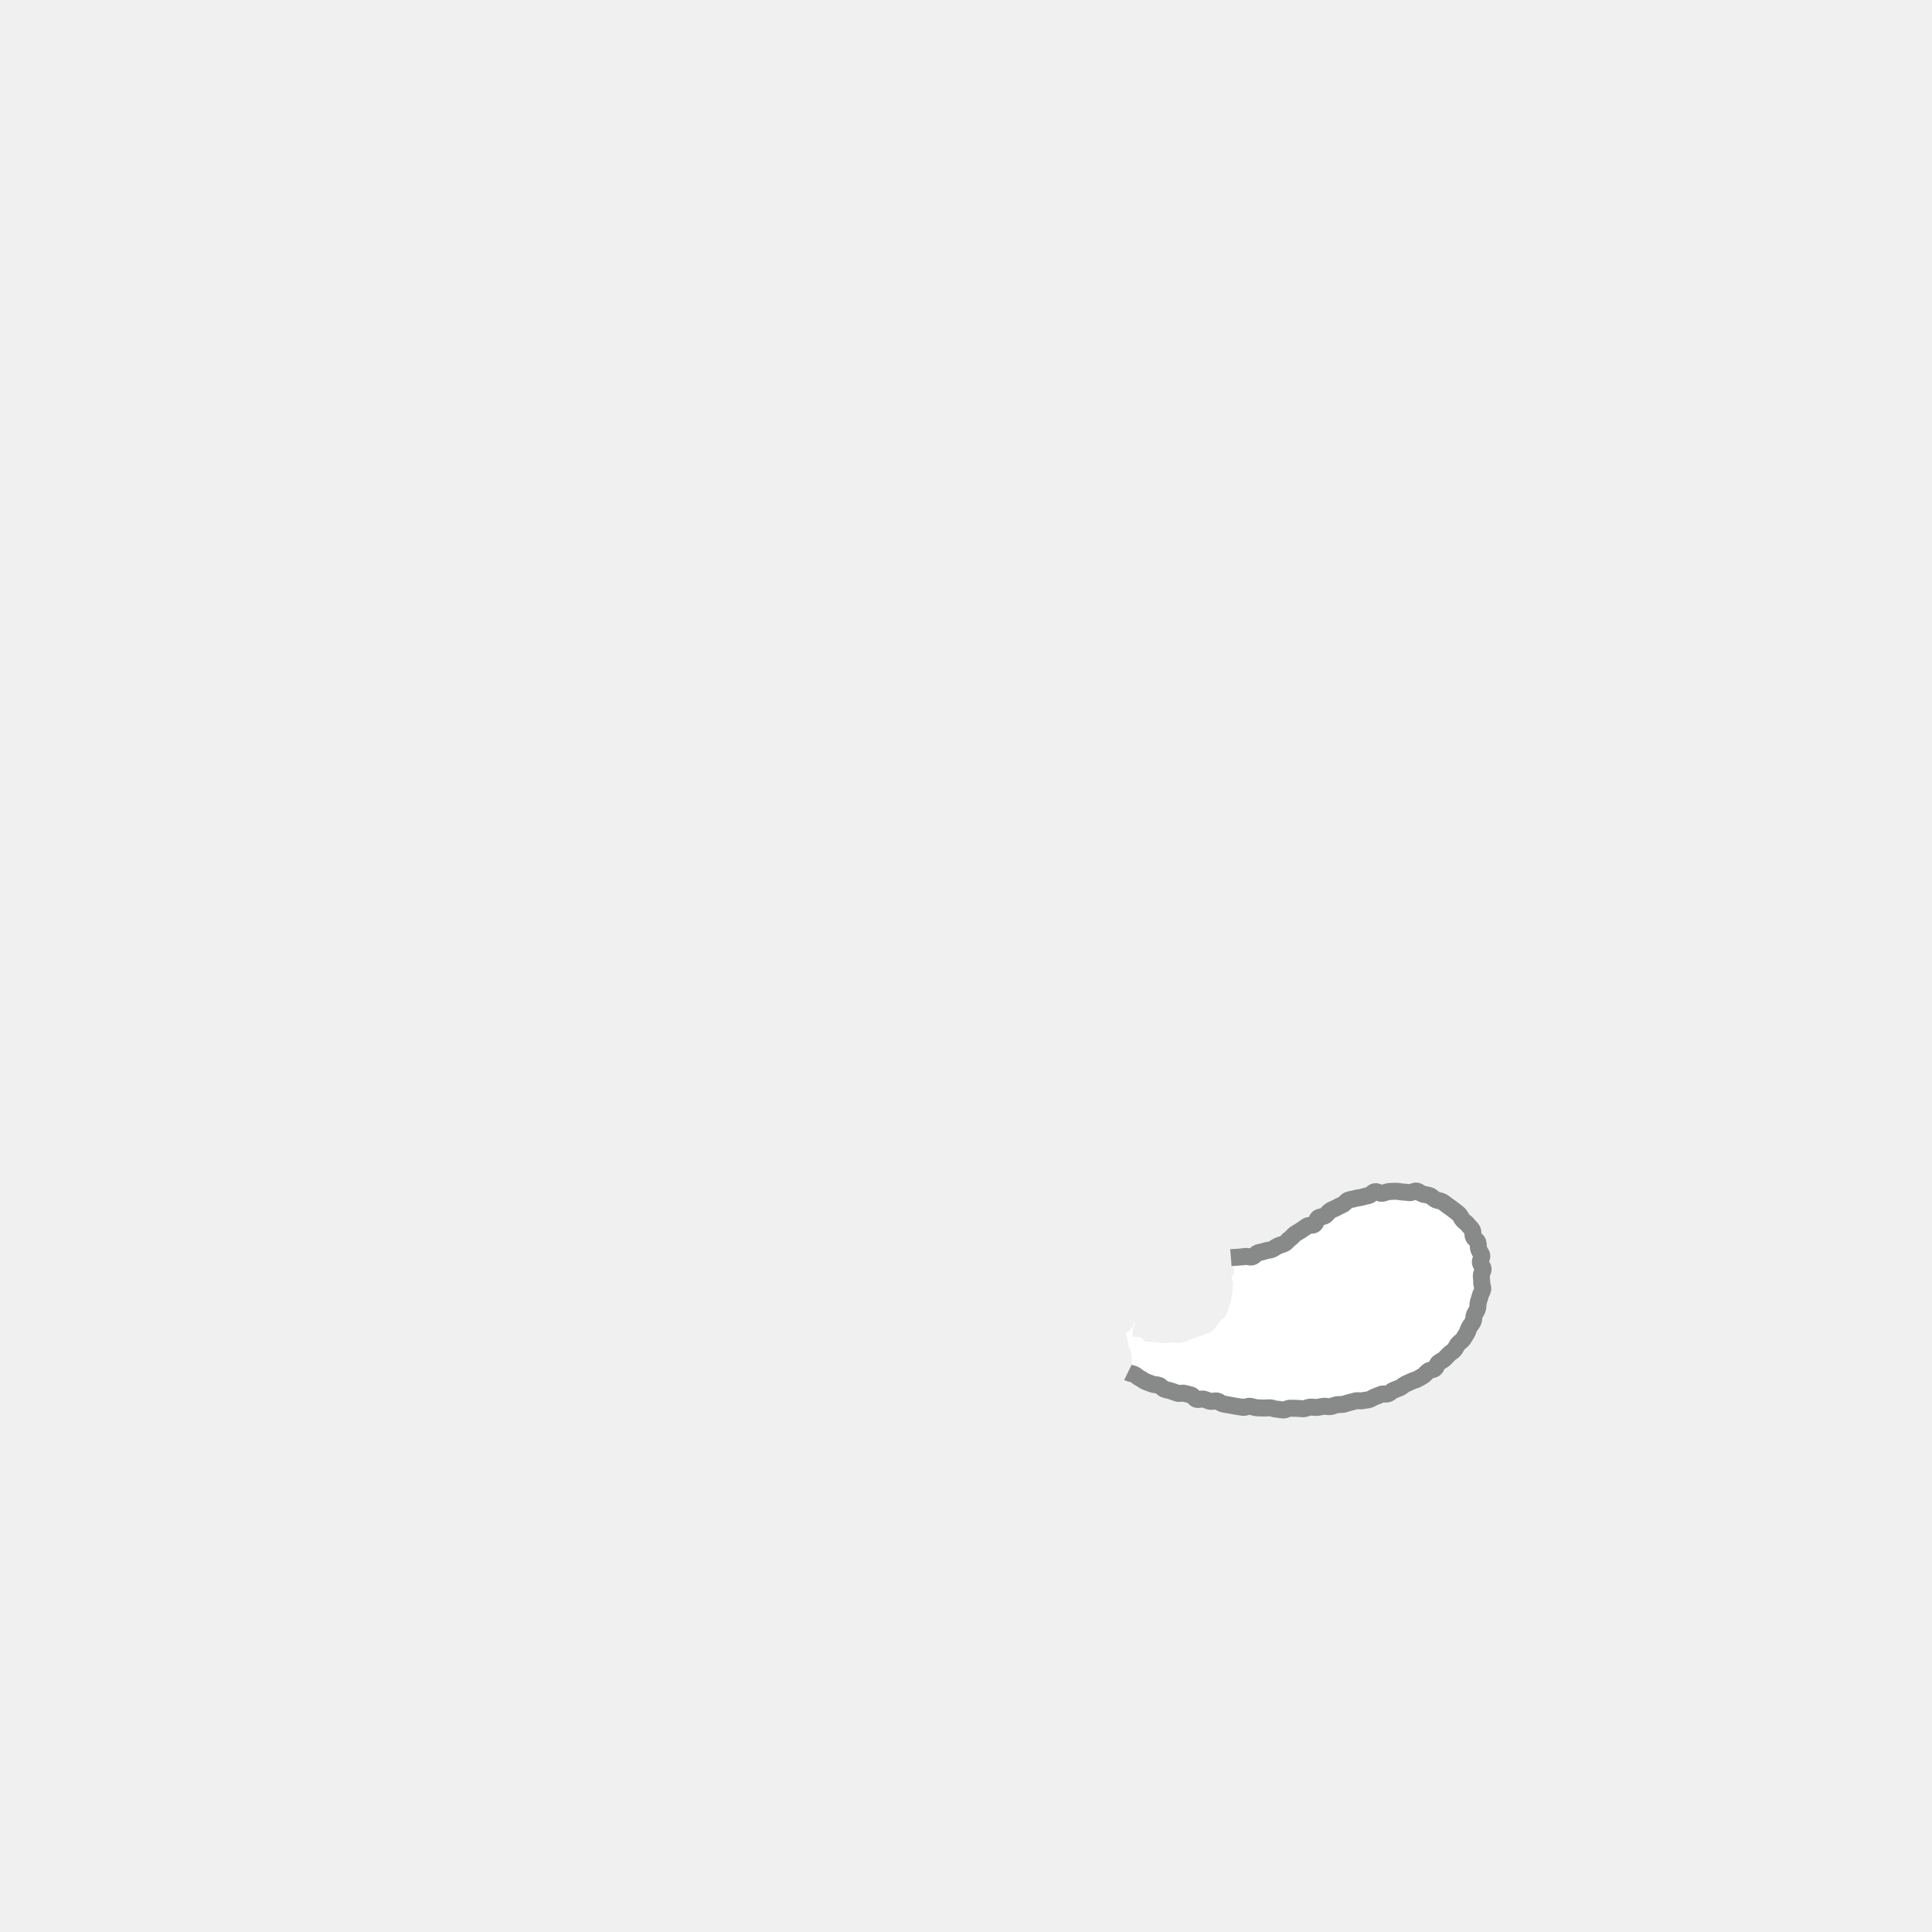
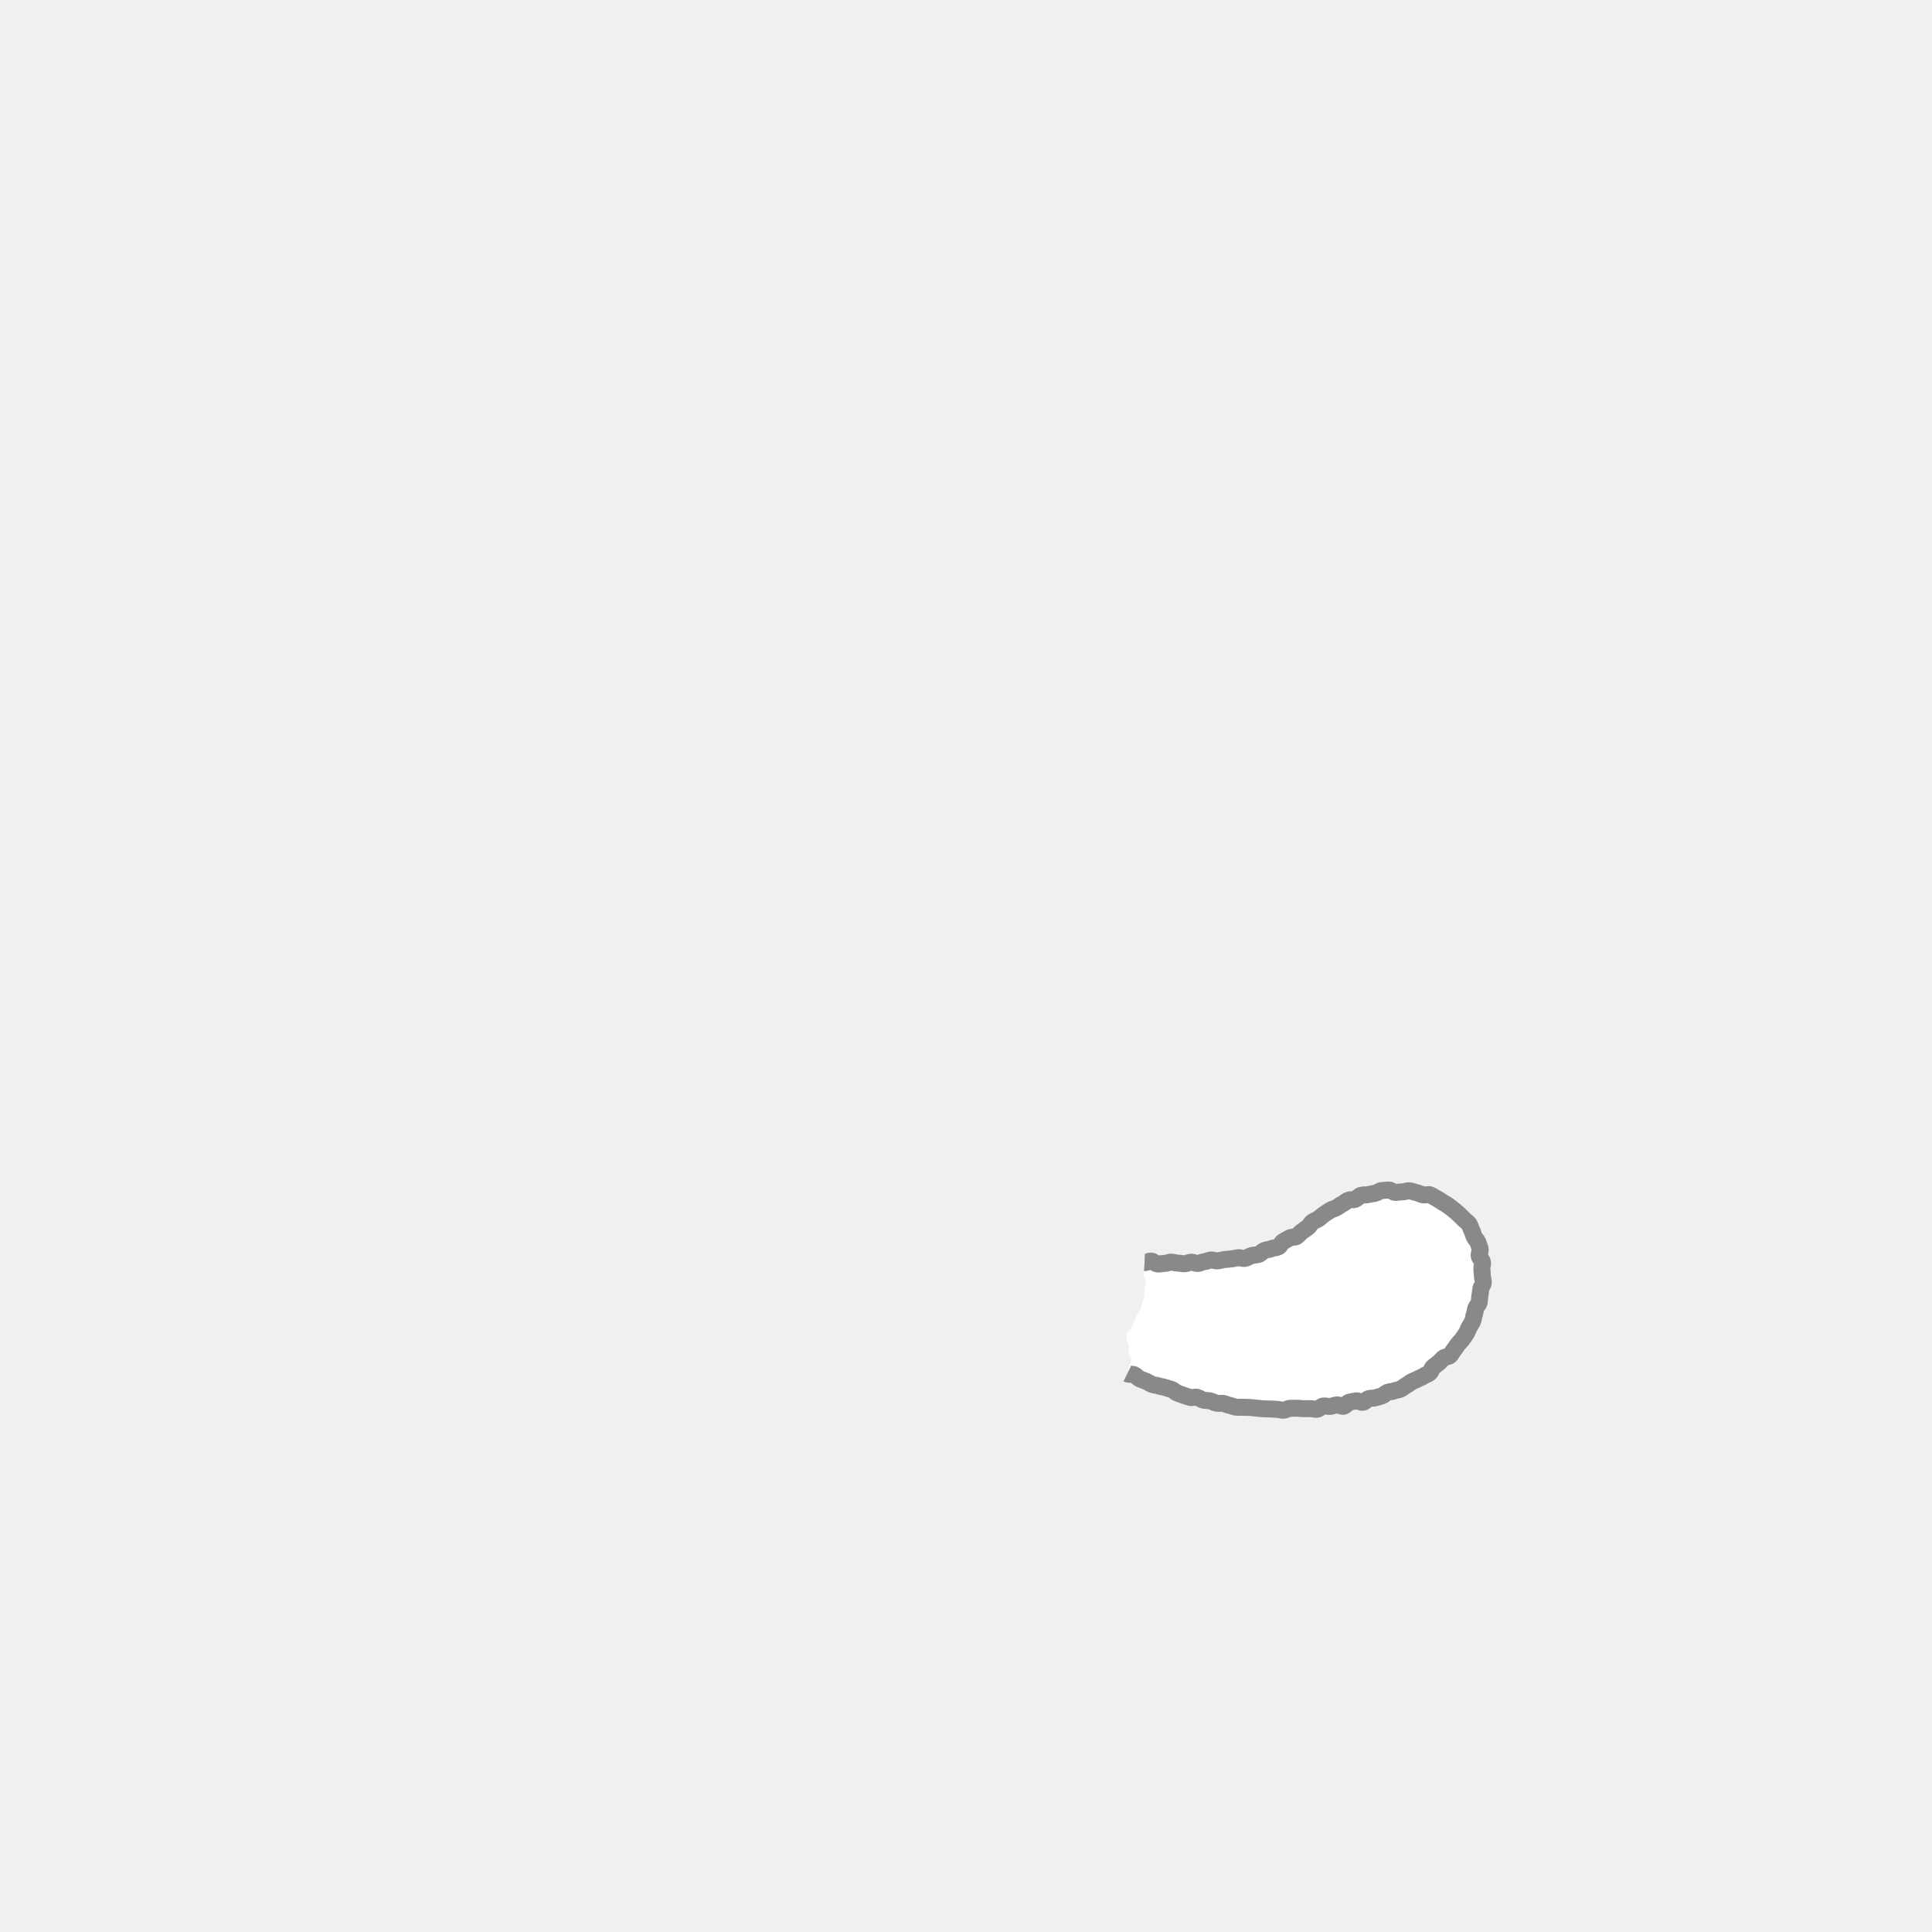
<svg xmlns="http://www.w3.org/2000/svg" id="_꼬리" data-name="꼬리" viewBox="0 0 512 512">
-   <path d="M388.87,324.65c-.38-.49-.41-1.24-.81-1.69s-.97-.79-1.4-1.21-1.14-.55-1.61-.93-.98-.69-1.48-1.03-.9-.83-1.43-1.13-1.19-.32-1.74-.57-1.02-.66-1.6-.87c-.58-.21-1.13-.44-1.72-.6s-1.11-.65-1.71-.76-1.2-.38-1.8-.46-1.25.05-1.86.02-1.23.2-1.84.21-1.19.36-1.8.41-1.21-.03-1.82.06-1.19.21-1.79.33-1.19.22-1.78.37-1.35-.25-1.93-.06-1.05.75-1.62.96-1.04.68-1.6.93-1.38-.04-1.92.23-1.11.55-1.64.85-.9.9-1.41,1.23-.87.9-1.36,1.25c-.51.37-.92.87-1.41,1.22s-1.32.3-1.81.65-1.11.58-1.62.93-.86.96-1.36,1.3-1.22.4-1.74.73-.73,1.18-1.26,1.5-1.39.07-1.93.37-.84,1.06-1.38,1.33-1,.8-1.56,1.06-1.45-.25-2.02-.03-.91,1.12-1.5,1.31-1.37-.31-1.97-.16-1.16.35-1.77.46-1.2.12-1.83.2-1.16.91-1.79.95c-.04,0,.32-.53.33-.49.15.56,0,1.15.09,1.71s.37,1.12.41,1.69-.67,1.16-.67,1.74.42,1.13.38,1.71c-.04.58-.1,1.17-.18,1.76s-.1,1.18-.24,1.76c-.14.57-.25,1.16-.44,1.72s-.3,1.17-.55,1.71-.48,1.11-.79,1.62-.96.78-1.33,1.25-.6,1.05-1.03,1.46-.78.94-1.26,1.3-1.18.37-1.7.66c-.52.29-1.12.39-1.66.63s-1.11.36-1.67.54-1.06.57-1.63.7-1.14.35-1.73.43-1.2-.23-1.79-.2-1.17.25-1.76.24-1.18-.05-1.77-.11-1.17-.14-1.75-.24-1.24.1-1.81-.04-.95-.99-1.51-1.17-1.47.05-2.01-.17c-.16-1,.04-1.07.14-2.08s.5-.98.42-1.99c-.31.57-.44,1.24-.81,1.79-.36.53-.98.92-1.5,1.4.13.59.31,1.19.43,1.79s.18,1.21.29,1.81.59,1.15.67,1.75.05,1.24.12,1.84.06,1.23.09,1.84-.2,1.27-.2,1.88c.54.26,1.18.41,1.73.66s1.16.34,1.71.58,1.13.4,1.68.63.84,1.13,1.4,1.35,1.21.23,1.77.43,1.28,0,1.84.2,1.01.78,1.58.96,1.19.23,1.77.41,1.24.02,1.82.18,1.17.25,1.75.4,1.07.64,1.66.78,1.18.22,1.77.35,1.23,0,1.82.11c.59.12,1.18.18,1.77.29s1.11.61,1.71.7,1.22-.06,1.82.03,1.18.23,1.78.3,1.19.1,1.79.17,1.21-.06,1.81-.01,1.14.8,1.74.84,1.23-.37,1.83-.34,1.2.12,1.8.14,1.2.47,1.8.48,1.21-.43,1.81-.44,1.21.34,1.81.32,1.18-.65,1.78-.68,1.23.45,1.83.41,1.21-.05,1.81-.1,1.16-.45,1.76-.52,1.25.35,1.85.28c.58-.07,1.17-.1,1.74-.18s1.03-.94,1.6-1.04,1.13-.25,1.7-.36,1.21.15,1.78.03,1.07-.5,1.64-.64,1.11-.32,1.67-.47,1.12-.3,1.67-.47,1.26.14,1.82-.05,1.01-.65,1.55-.85,1.06-.47,1.6-.69,1.21-.13,1.74-.37,1.07-.47,1.59-.73.87-.85,1.38-1.13,1.09-.43,1.59-.73.87-.79,1.36-1.11.89-.73,1.37-1.07c.49-.34,1.33-.2,1.8-.57s.69-1.05,1.14-1.43.8-.88,1.23-1.29,1.32-.37,1.73-.8.38-1.27.77-1.72,1.06-.67,1.43-1.14.67-1,1.01-1.49.8-.91,1.12-1.42.4-1.15.69-1.67.37-1.14.63-1.68.43-1.1.66-1.65.82-.96,1.02-1.52.47-1.11.63-1.69.35-1.16.47-1.74-.29-1.26-.21-1.85.47-1.14.51-1.74-.15-1.19-.15-1.79.21-1.2.17-1.8-.36-1.15-.45-1.75.03-1.21-.1-1.8-.07-1.22-.24-1.8-.56-1.08-.77-1.64-.56-1.05-.81-1.6-.48-1.08-.76-1.62-.72-.93-1.03-1.45Z" fill="#fff" />
-   <path d="M298.9,363.71c.53.26,1.18.28,1.72.54s.95.76,1.49,1.01,1,.68,1.55.91,1.13.39,1.68.62,1.22.13,1.78.34.95.84,1.51,1.04,1.17.27,1.73.46,1.12.41,1.68.59,1.28-.14,1.85.03,1.15.28,1.72.43.96,1.02,1.53,1.16,1.27-.19,1.85-.05,1.12.43,1.7.56,1.24-.17,1.83-.06,1.08.68,1.66.78,1.17.22,1.75.31,1.17.23,1.75.32,1.17.19,1.76.26,1.23-.34,1.82-.28,1.16.34,1.75.39,1.19.03,1.78.07,1.19-.09,1.78-.06,1.17.35,1.76.36,1.18.22,1.78.22,1.18-.46,1.78-.47,1.18.06,1.78.04,1.19.14,1.78.11,1.16-.4,1.75-.44,1.2.13,1.79.08,1.17-.23,1.76-.3,1.21.17,1.8.09c.58-.07,1.12-.4,1.69-.49s1.17-.03,1.74-.13,1.11-.37,1.68-.48,1.12-.32,1.68-.44,1.22.11,1.78-.03,1.17-.15,1.73-.3,1.04-.59,1.6-.76,1.07-.46,1.62-.64,1.25.05,1.8-.15.96-.74,1.5-.95,1.1-.39,1.63-.63.94-.72,1.46-.97,1.07-.44,1.58-.72,1.14-.33,1.64-.63,1.03-.55,1.52-.87.81-.87,1.29-1.21,1.26-.31,1.73-.67.57-1.18,1.02-1.57,1.09-.56,1.52-.97.83-.85,1.24-1.28,1.01-.7,1.4-1.15.6-1.06.97-1.53.98-.77,1.33-1.25.63-1.03.95-1.53.45-1.13.73-1.65.72-.98.98-1.52.14-1.24.37-1.79.62-1.03.82-1.6.06-1.22.22-1.79.39-1.12.51-1.7.58-1.11.66-1.7-.32-1.22-.28-1.82-.1-1.17-.1-1.77.52-1.2.47-1.8-.63-1.11-.72-1.71.5-1.29.37-1.88-.65-1.06-.82-1.64,0-1.25-.21-1.82-.93-.9-1.17-1.45-.04-1.29-.32-1.83-.85-.88-1.16-1.4c-.38-.49-.95-.79-1.35-1.24-.41-.46-.59-1.12-1.03-1.54s-.96-.76-1.43-1.14-.98-.73-1.48-1.07-.95-.79-1.48-1.08-1.22-.29-1.77-.54-.97-.85-1.54-1.06-1.21-.25-1.8-.41-1.1-.71-1.7-.83-1.32.51-1.92.43-1.19-.15-1.8-.18-1.2-.2-1.81-.19-1.21.03-1.82.08-1.17.38-1.78.46c-.6.09-1.33-.55-1.93-.43s-1.06.87-1.65,1.02-1.19.24-1.77.43-1.24.15-1.81.36-1.25.19-1.81.44-.93.9-1.48,1.17-1.11.51-1.64.81-1.14.48-1.66.81-.84.94-1.34,1.29-1.34.27-1.84.63-.56,1.37-1.05,1.72-1.44.11-1.95.46-1.01.73-1.52,1.06-1.07.64-1.58.97-.87.96-1.39,1.28-.88.97-1.42,1.27-1.21.39-1.76.66-1.07.67-1.63.92-1.26.2-1.84.43-1.21.27-1.79.46-1.02.94-1.62,1.09-1.32-.23-1.93-.11-1.21.11-1.84.19-1.21.05-1.84.1" fill="none" stroke="#888989" stroke-miterlimit="10" stroke-width="4.5" />
+   <path d="M298.93,363.7c.53.26,1.05.52,1.58.78s1.06.55,1.6.79,1.11.43,1.65.66,1.08.49,1.63.72,1.03.63,1.58.84,1.29-.06,1.84.15,1.11.4,1.67.59,1.06.55,1.63.73,1.1.45,1.67.62,1.05.64,1.63.8,1.33-.37,1.9-.22,1.07.6,1.65.74,1.19.12,1.77.25,1.03.87,1.62.98,1.31-.55,1.9-.45,1.16.22,1.74.32,1.06.95,1.65,1.03,1.25-.39,1.84-.32,1.15.41,1.74.47,1.18.17,1.77.22,1.21-.31,1.8-.27,1.17.35,1.76.38,1.18.28,1.77.29,1.19-.21,1.79-.21,1.19-.19,1.78-.2,1.19.14,1.78.12,1.19.11,1.79.08,1.2.13,1.79.08,1.13-.76,1.72-.81,1.18-.07,1.77-.14,1.16-.22,1.75-.29c.58-.07,1.26.58,1.83.5s1.12-.42,1.69-.51,1.12-.33,1.7-.44,1.17-.09,1.74-.22,1.15-.23,1.71-.37,1.09-.45,1.65-.6,1.14-.24,1.7-.41,1.02-.63,1.57-.82,1.02-.58,1.56-.78,1.22-.06,1.76-.28.99-.64,1.52-.88,1.02-.53,1.55-.79,1.26-.08,1.78-.36.87-.82,1.38-1.12.96-.65,1.45-.97,1.19-.32,1.66-.66.62-1.15,1.09-1.52,1.39-.19,1.84-.57.9-.81,1.33-1.22.61-1.09,1.02-1.52.94-.76,1.33-1.21.91-.81,1.28-1.27.52-1.11.86-1.6.63-1.02.94-1.52.62-1.02.9-1.54.58-1.04.84-1.58.51-1.08.74-1.63.59-1.06.78-1.62.58-1.09.73-1.66-.25-1.29-.14-1.88.39-1.14.47-1.73.33-1.17.37-1.77-.39-1.2-.39-1.8-.2-1.16-.25-1.75.62-1.26.53-1.85-.15-1.2-.28-1.79-.67-1.06-.84-1.64-.3-1.15-.5-1.72-.11-1.25-.35-1.8-.93-.87-1.21-1.41-.18-1.28-.49-1.8c-.38-.49-.97-.85-1.37-1.29s-.93-.81-1.37-1.23-.74-1.04-1.21-1.42-.98-.78-1.48-1.12-1.1-.59-1.63-.89-1-.79-1.55-1.04-1.31-.07-1.88-.27-1.16-.36-1.75-.52-1.24.01-1.84-.1-1.1-.84-1.71-.91-1.23-.14-1.84-.17-1.22.6-1.84.61-1.23-.33-1.84-.28-1.25-.14-1.86-.05-1.13.65-1.73.77-1.23.05-1.83.2-1.07.65-1.65.84-1.3-.05-1.87.17-1.09.57-1.65.81-1.16.4-1.71.67-1.03.66-1.56.97-1.28.26-1.8.59-.87.92-1.37,1.27-.8,1.03-1.3,1.38-1.25.39-1.75.74-.81,1.02-1.31,1.37-1.13.56-1.64.9-1.18.48-1.69.81-.84,1.01-1.37,1.32-.97.82-1.51,1.12-1.42-.02-1.97.25-.9.99-1.46,1.24-1.14.52-1.71.74-1.24.21-1.83.4-1.16.42-1.76.57-1.18.4-1.79.52-1.25-.04-1.87.04-1.2.27-1.83.31c-.58.1-1.17.12-1.75.2s-1.13.45-1.72.52-1.18.1-1.77.15-1.2-.23-1.79-.19-1.19-.17-1.77-.14-1.17.2-1.75.22-1.17.65-1.75.66-1.18-.74-1.77-.74-1.18.53-1.77.52-1.18-.15-1.77-.16-1.18-.07-1.77-.09-1.19.23-1.78.2-1.44-.64-2.02-.68c.06.62.12,1.49.15,2.1s-.05,1.22-.05,1.83.6,1.25.56,1.85-.31,1.22-.38,1.82.06,1.27-.06,1.86-.35,1.2-.51,1.78-.37,1.19-.58,1.76-.69,1.04-.95,1.6-.34,1.2-.65,1.74-.49,1.16-.85,1.66-.8.84-1.19,1.32c.18.57,0,1.14.13,1.69s.36,1.12.46,1.68c.11.59-.06,1.18,0,1.75.05.6.71,1.16.69,1.73-.01.6-.46,1.16-.56,1.72s-.13,1.15-.33,1.7Z" fill="#fff" />
+   <path d="M298.72,364.07c.53.26,1.33,0,1.86.25s.92.85,1.46,1.09,1.12.41,1.66.64,1.04.59,1.59.82,1.2.2,1.75.41,1.18.22,1.74.42,1.14.33,1.7.52.99.77,1.56.95,1.11.45,1.67.62,1.13.39,1.7.55,1.28-.19,1.85-.04,1.07.62,1.65.75,1.2.07,1.78.2,1.11.48,1.69.6,1.21-.02,1.8.08,1.13.43,1.72.53,1.15.39,1.73.47,1.21-.06,1.8.01,1.2,0,1.79.05,1.18.13,1.77.18,1.18.14,1.77.18,1.19.01,1.78.04,1.18.08,1.78.1,1.19.23,1.78.24,1.18-.5,1.78-.51,1.18-.02,1.77-.03,1.19.15,1.78.12,1.19.03,1.78,0,1.21.23,1.8.17,1.11-.81,1.7-.88,1.21.18,1.8.11c.58-.07,1.13-.3,1.71-.39s1.25.45,1.83.35,1-.98,1.58-1.09,1.14-.2,1.71-.33,1.31.5,1.88.36.99-.82,1.55-.97,1.2-.05,1.75-.22,1.13-.29,1.68-.48.97-.75,1.51-.96,1.19-.15,1.73-.37,1.17-.24,1.7-.48.96-.7,1.48-.96.95-.69,1.46-.97,1.09-.42,1.6-.72,1.08-.47,1.57-.79,1.09-.49,1.56-.82.56-1.24,1.03-1.61.94-.71,1.4-1.09.83-.84,1.26-1.25,1.38-.3,1.79-.73.65-1.04,1.04-1.49.67-1,1.04-1.46.84-.87,1.18-1.36.7-.98,1.02-1.48.48-1.11.77-1.63.64-1.02.89-1.55.23-1.2.45-1.75.23-1.17.42-1.73.72-1.01.88-1.58.08-1.19.2-1.78.16-1.16.24-1.75.63-1.13.67-1.72-.24-1.2-.25-1.8-.09-1.17-.14-1.77.27-1.23.18-1.82-.75-1.06-.88-1.65.42-1.33.25-1.91-.37-1.15-.58-1.71-.77-.98-1.01-1.53-.35-1.15-.63-1.69-.42-1.16-.73-1.68c-.38-.49-.99-.82-1.39-1.27s-.88-.86-1.32-1.28-.91-.83-1.38-1.2-.96-.77-1.46-1.11-1.03-.68-1.55-.97-1.02-.72-1.57-.97-1.07-.69-1.64-.9-1.34.14-1.93-.02-1.14-.47-1.74-.59-1.18-.4-1.79-.47-1.25.32-1.86.29-1.2.13-1.81.15-1.25-.69-1.86-.64-1.24.07-1.85.15-1.15.59-1.75.71-1.21.2-1.8.35-1.28,0-1.87.18-1.01.84-1.58,1.06-1.31.03-1.87.28-1.03.72-1.57.99-1.03.68-1.56.98-1.2.39-1.71.72-1.04.67-1.54,1.02-.96.81-1.45,1.16-1.15.54-1.64.89-.76,1.09-1.26,1.44-1.01.73-1.52,1.07-.87.95-1.39,1.28-1.39.13-1.91.44-1.07.62-1.61.91-.79,1.16-1.34,1.44-1.28.22-1.84.47-1.23.25-1.81.47-1,.86-1.59,1.05-1.24.15-1.85.31-1.13.62-1.74.74-1.29-.24-1.91-.16-1.2.26-1.83.31c-.58.1-1.18.08-1.76.16s-1.15.28-1.74.35-1.21-.29-1.8-.23-1.14.39-1.73.44-1.15.45-1.74.48-1.2-.35-1.78-.33-1.17.4-1.76.41-1.18-.17-1.77-.17-1.18-.26-1.76-.27-1.19.38-1.78.36-1.19.17-1.78.15-1.14-.75-1.73-.78-1.2.43-1.79.4" fill="none" stroke="#888989" stroke-miterlimit="10" stroke-width="4.5" />
</svg>
